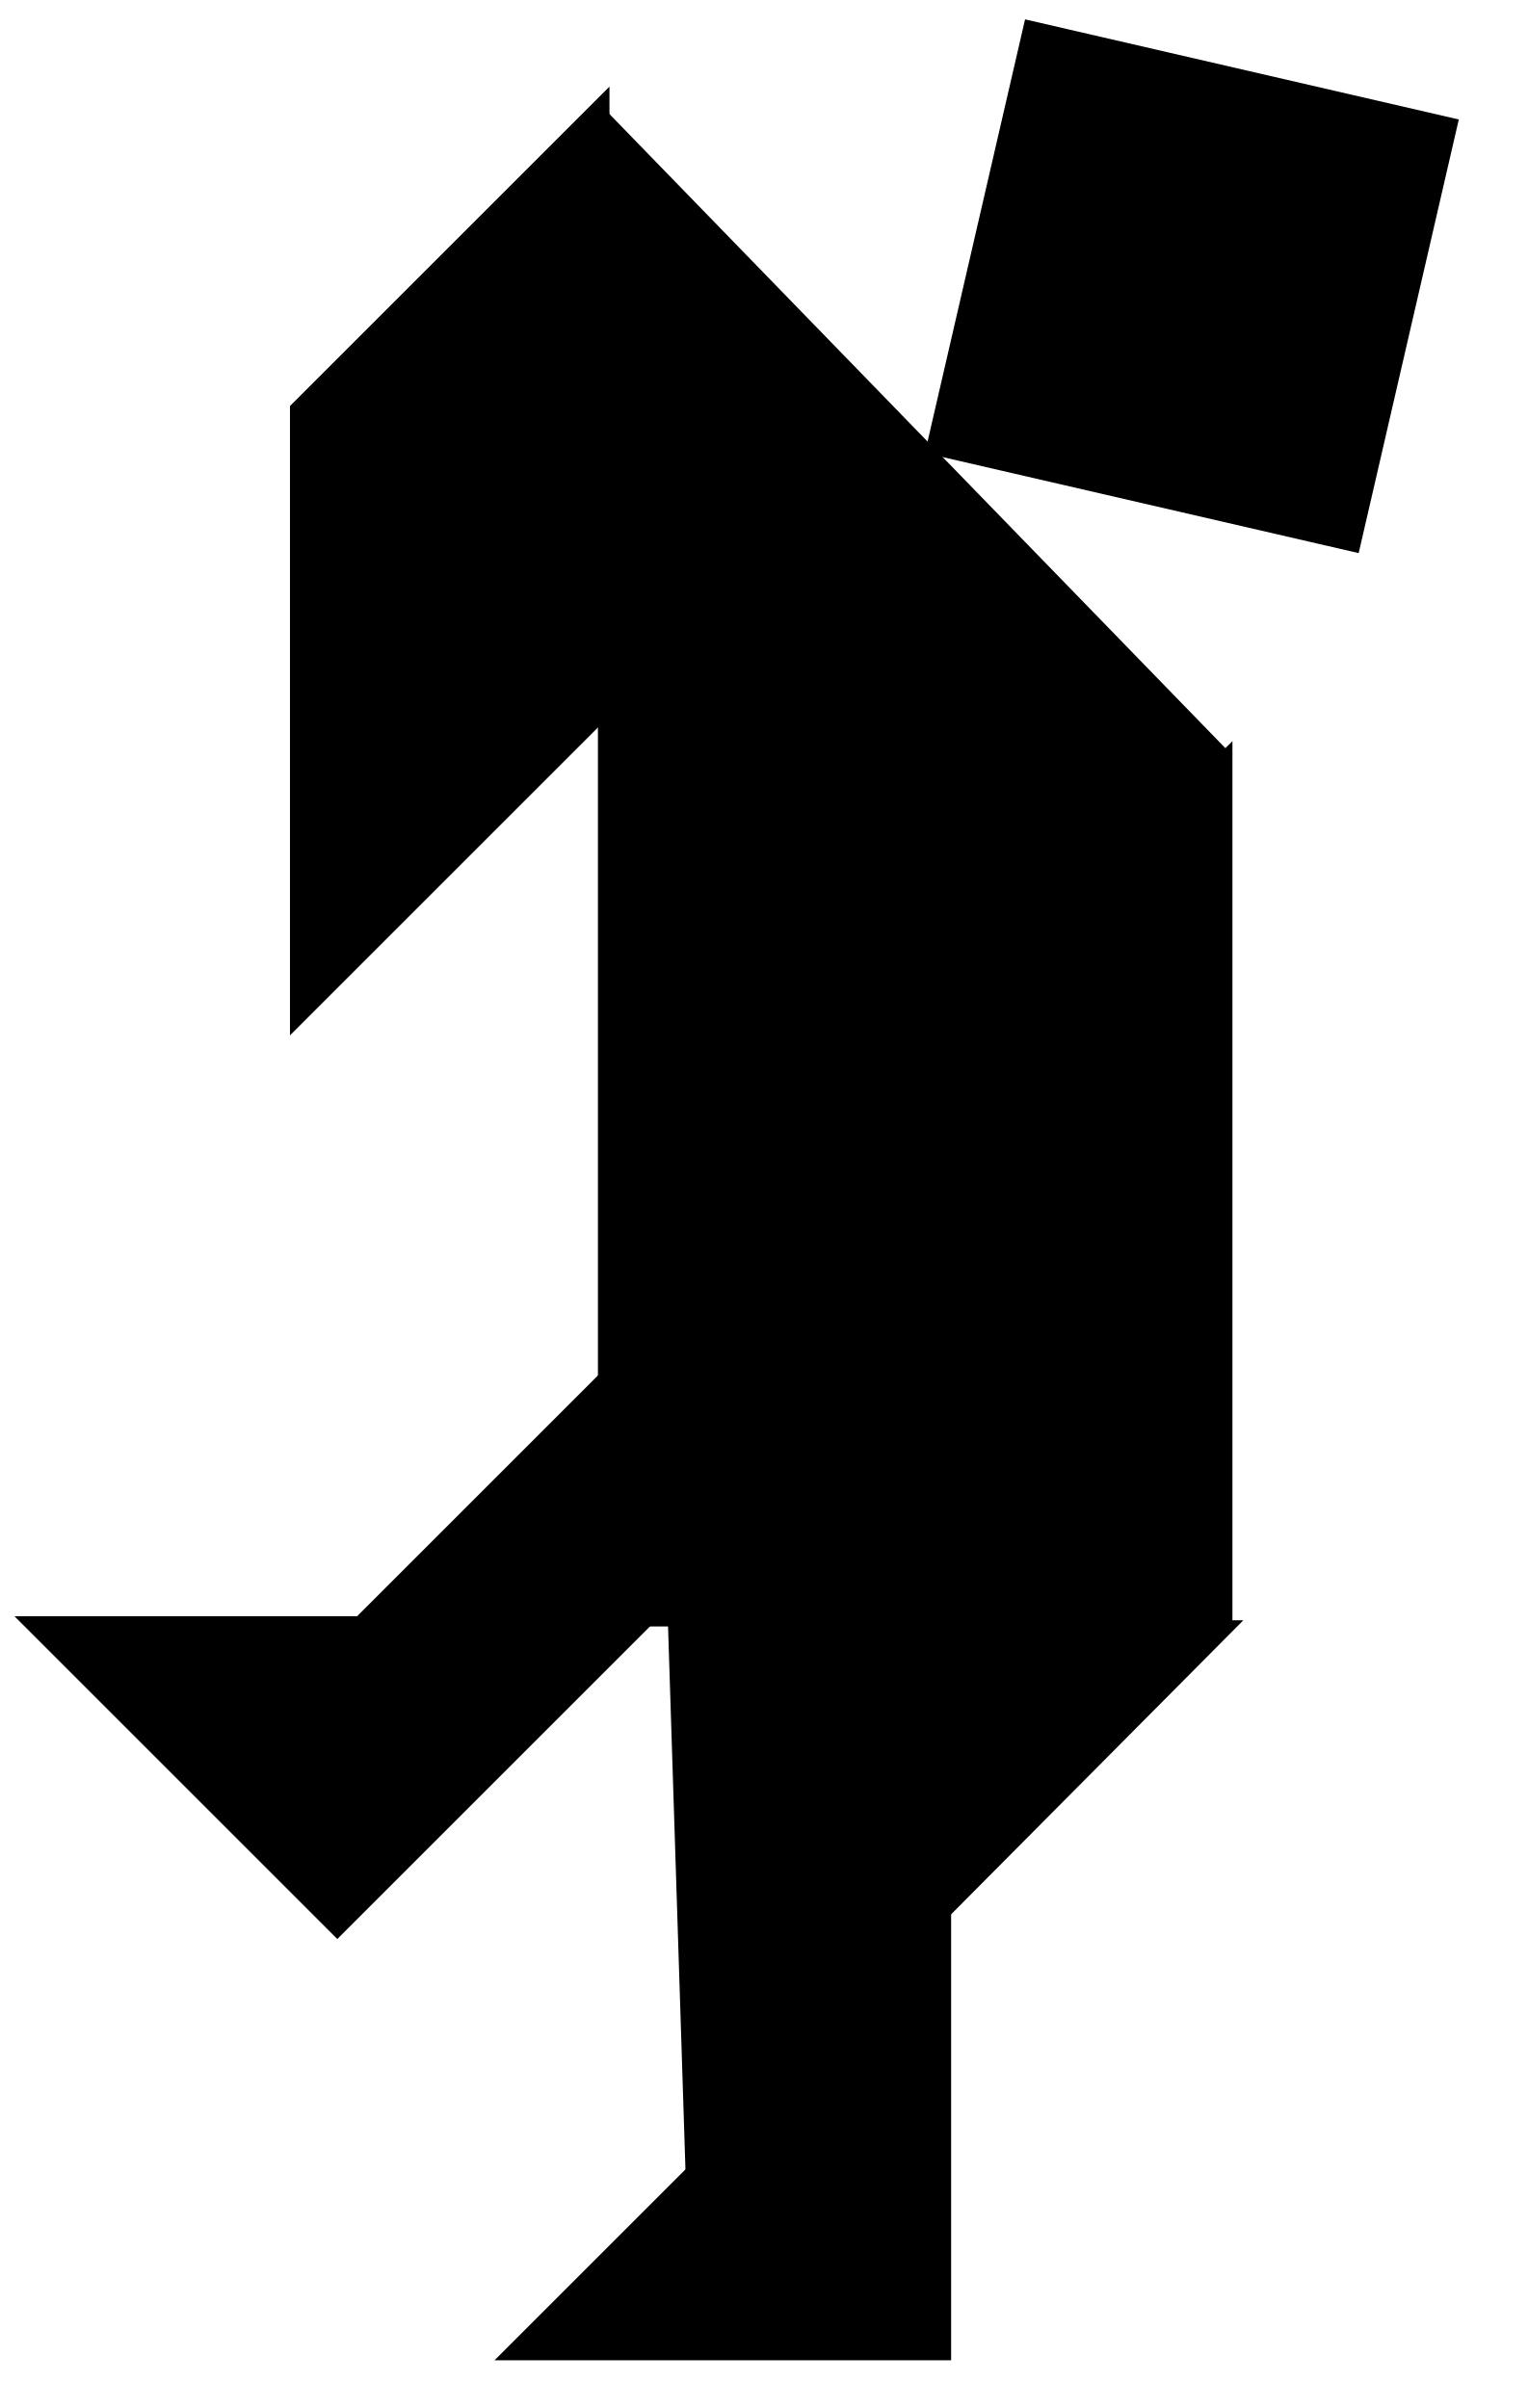
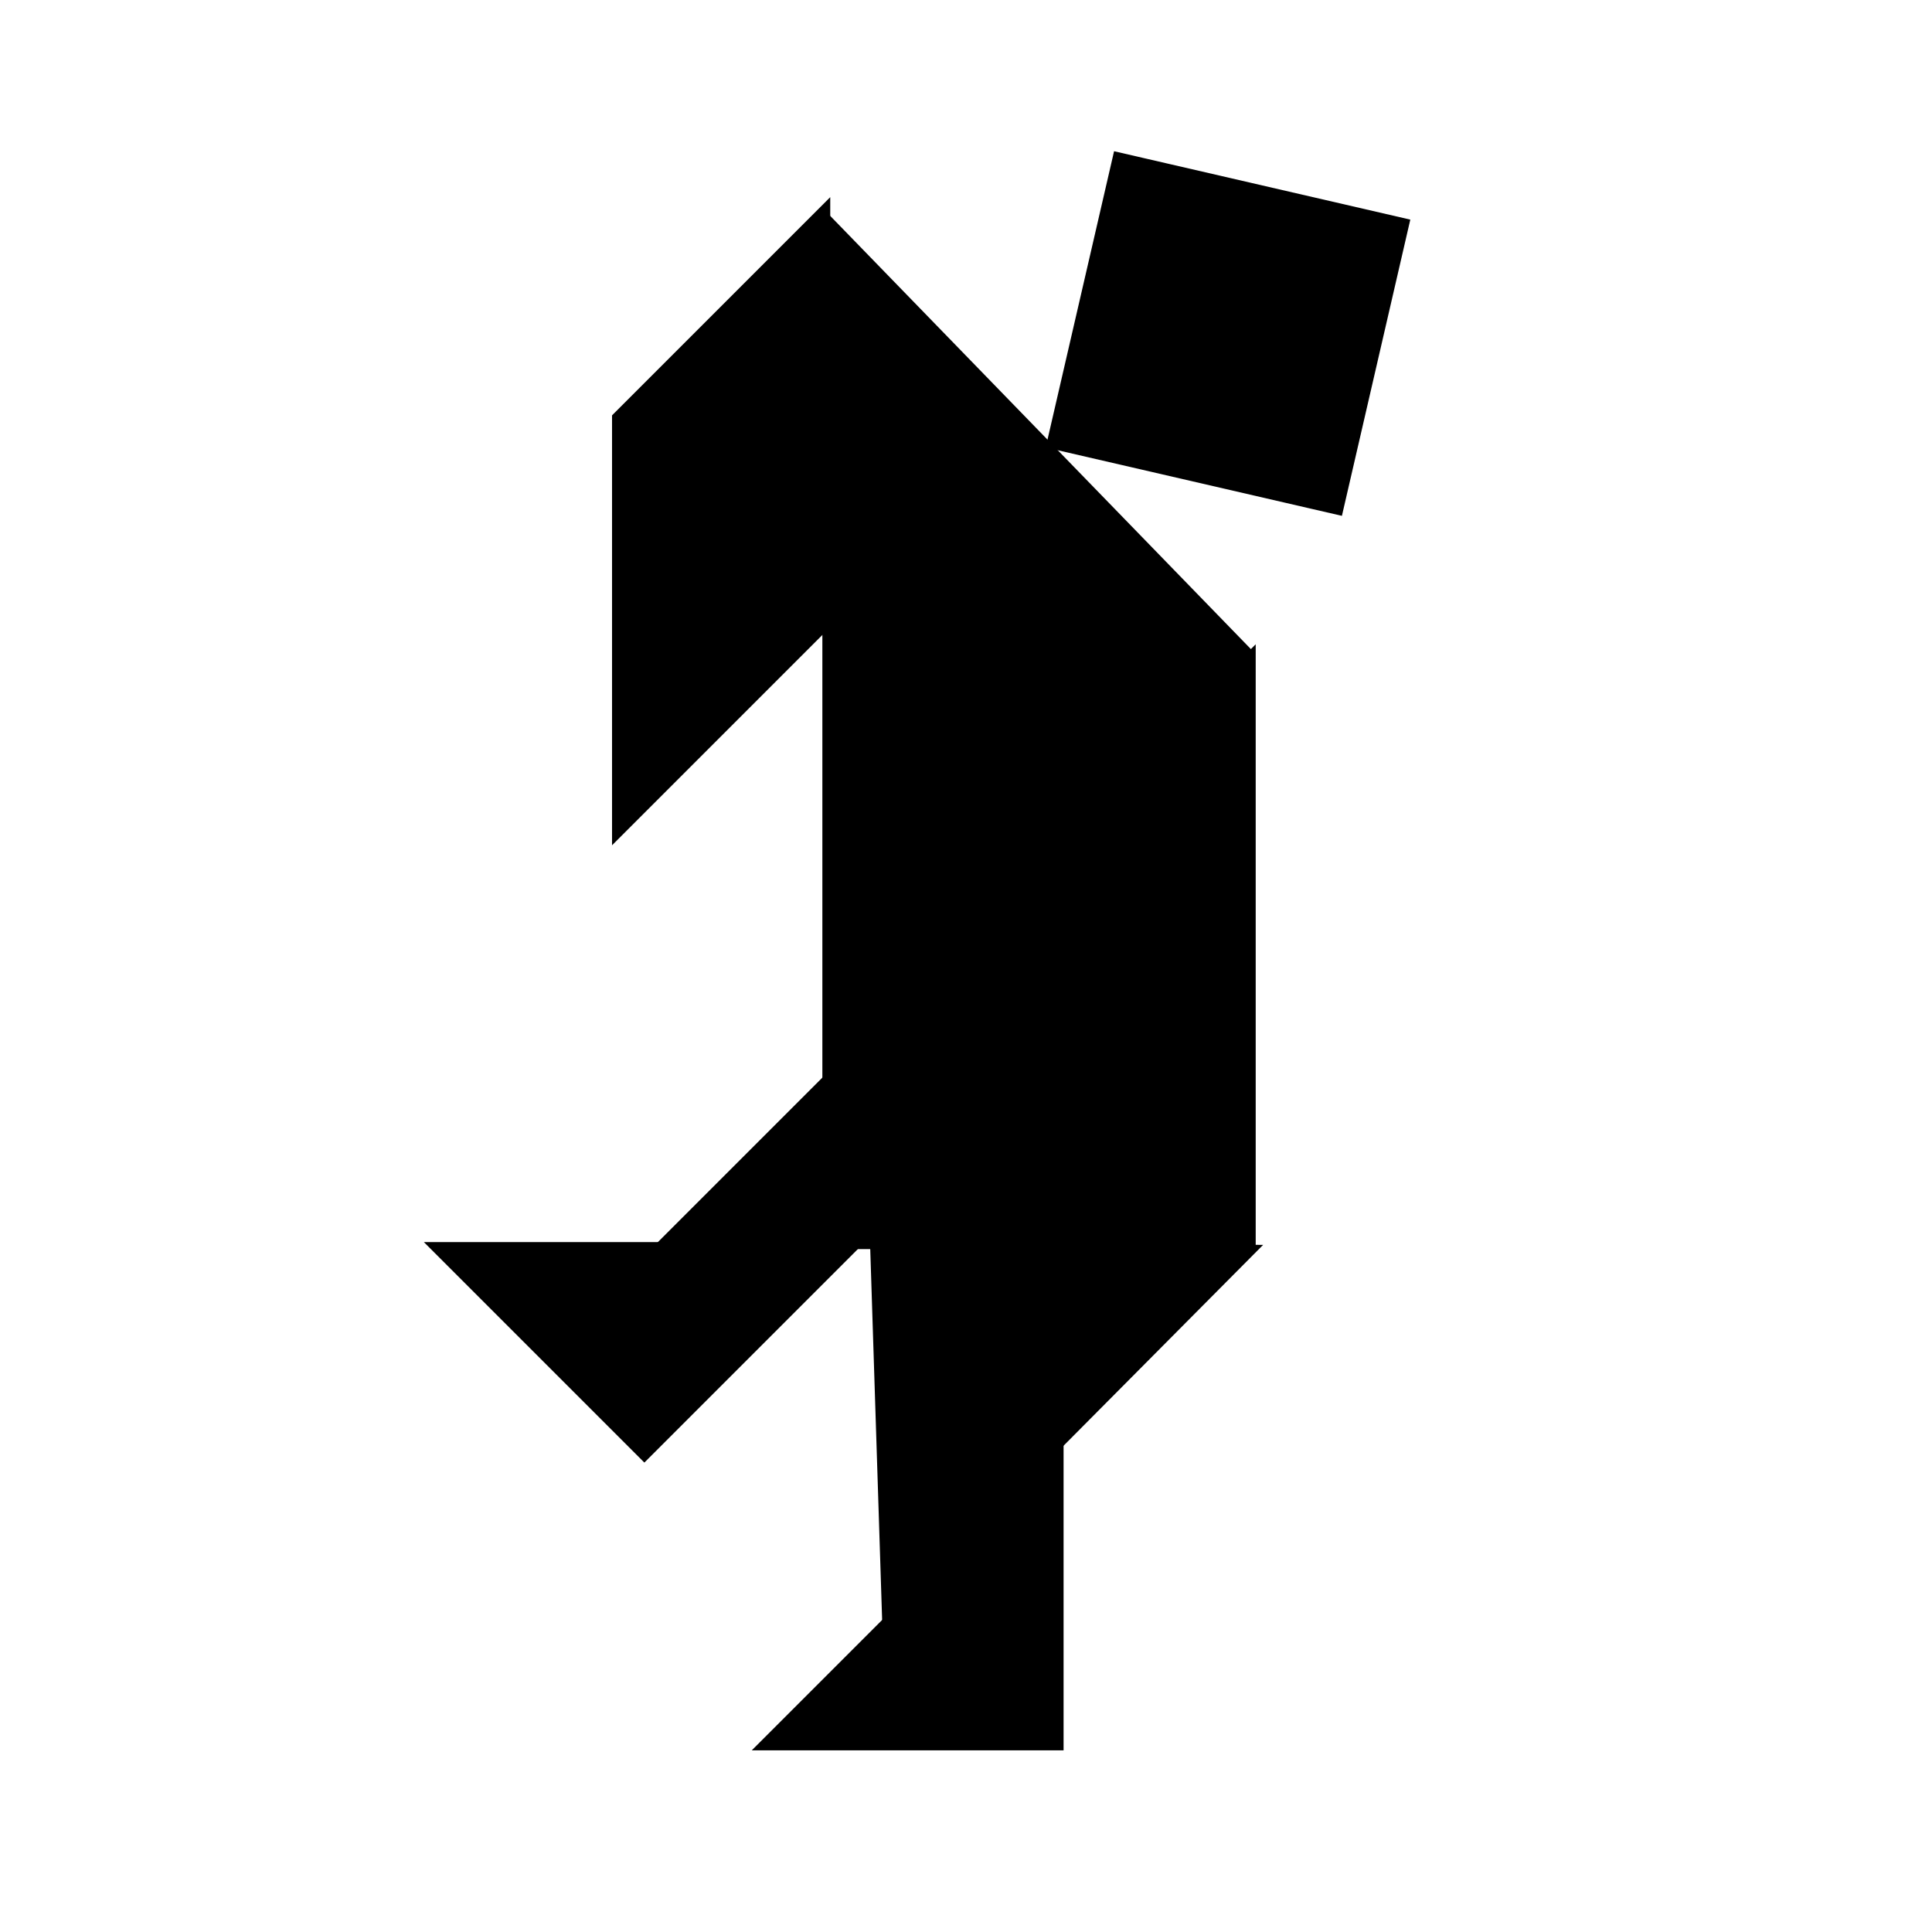
- <svg xmlns="http://www.w3.org/2000/svg" viewBox="0 0 189 298">
+ <svg xmlns="http://www.w3.org/2000/svg" viewBox="-75 -25 350 350">
  <polygon fill="black" id="1" points="109.933 35.423 147.463 -2.107 184.993 35.423 147.463 72.953" stroke="black" stroke-width="2" transform="matrix(0.529919, 0.848048, -0.848048, 0.529919, 99.35997, -108.4041)" />
  <polygon fill="black" id="2" points="36.876 125.72 36.876 50.66 74.406 13.13 74.406 88.19" stroke="black" stroke-width="2" transform="matrix(1, 0.000001, -0.000001, 1, 0.000069, -0.000056)" />
  <polygon fill="black" id="3" points="79.263 238.547 4.203 238.547 41.733 201.017" stroke="black" stroke-width="2" transform="matrix(-1, 0, 0, -1, 83.466, 439.564)" />
  <polygon fill="black" id="4" points="122.173 315.355 84.643 277.825 122.173 240.295" stroke="black" stroke-width="2" transform="matrix(-0.707106, -0.707108, 0.707108, -0.707106, -19.92382, 547.3973)" />
  <polygon fill="black" id="5" points="83.654 201.223 85.777 267.587 151.436 201.513" stroke="black" stroke-width="2" style="" transform="matrix(1, -0.000062, 0.000062, 1, -0.014533, 0.007288)" />
  <polygon fill="black" id="6" points="124.945 211.275 200.005 136.216 49.885 136.216" stroke="black" stroke-width="2" transform="matrix(0.707107, -0.707106, 0.707106, 0.707107, -86.26105, 139.2382)" />
  <polygon fill="black" id="7" points="74.979 169.725 150.983 93.378 74.979 15.111" stroke="black" stroke-width="2" style="" />
</svg>
